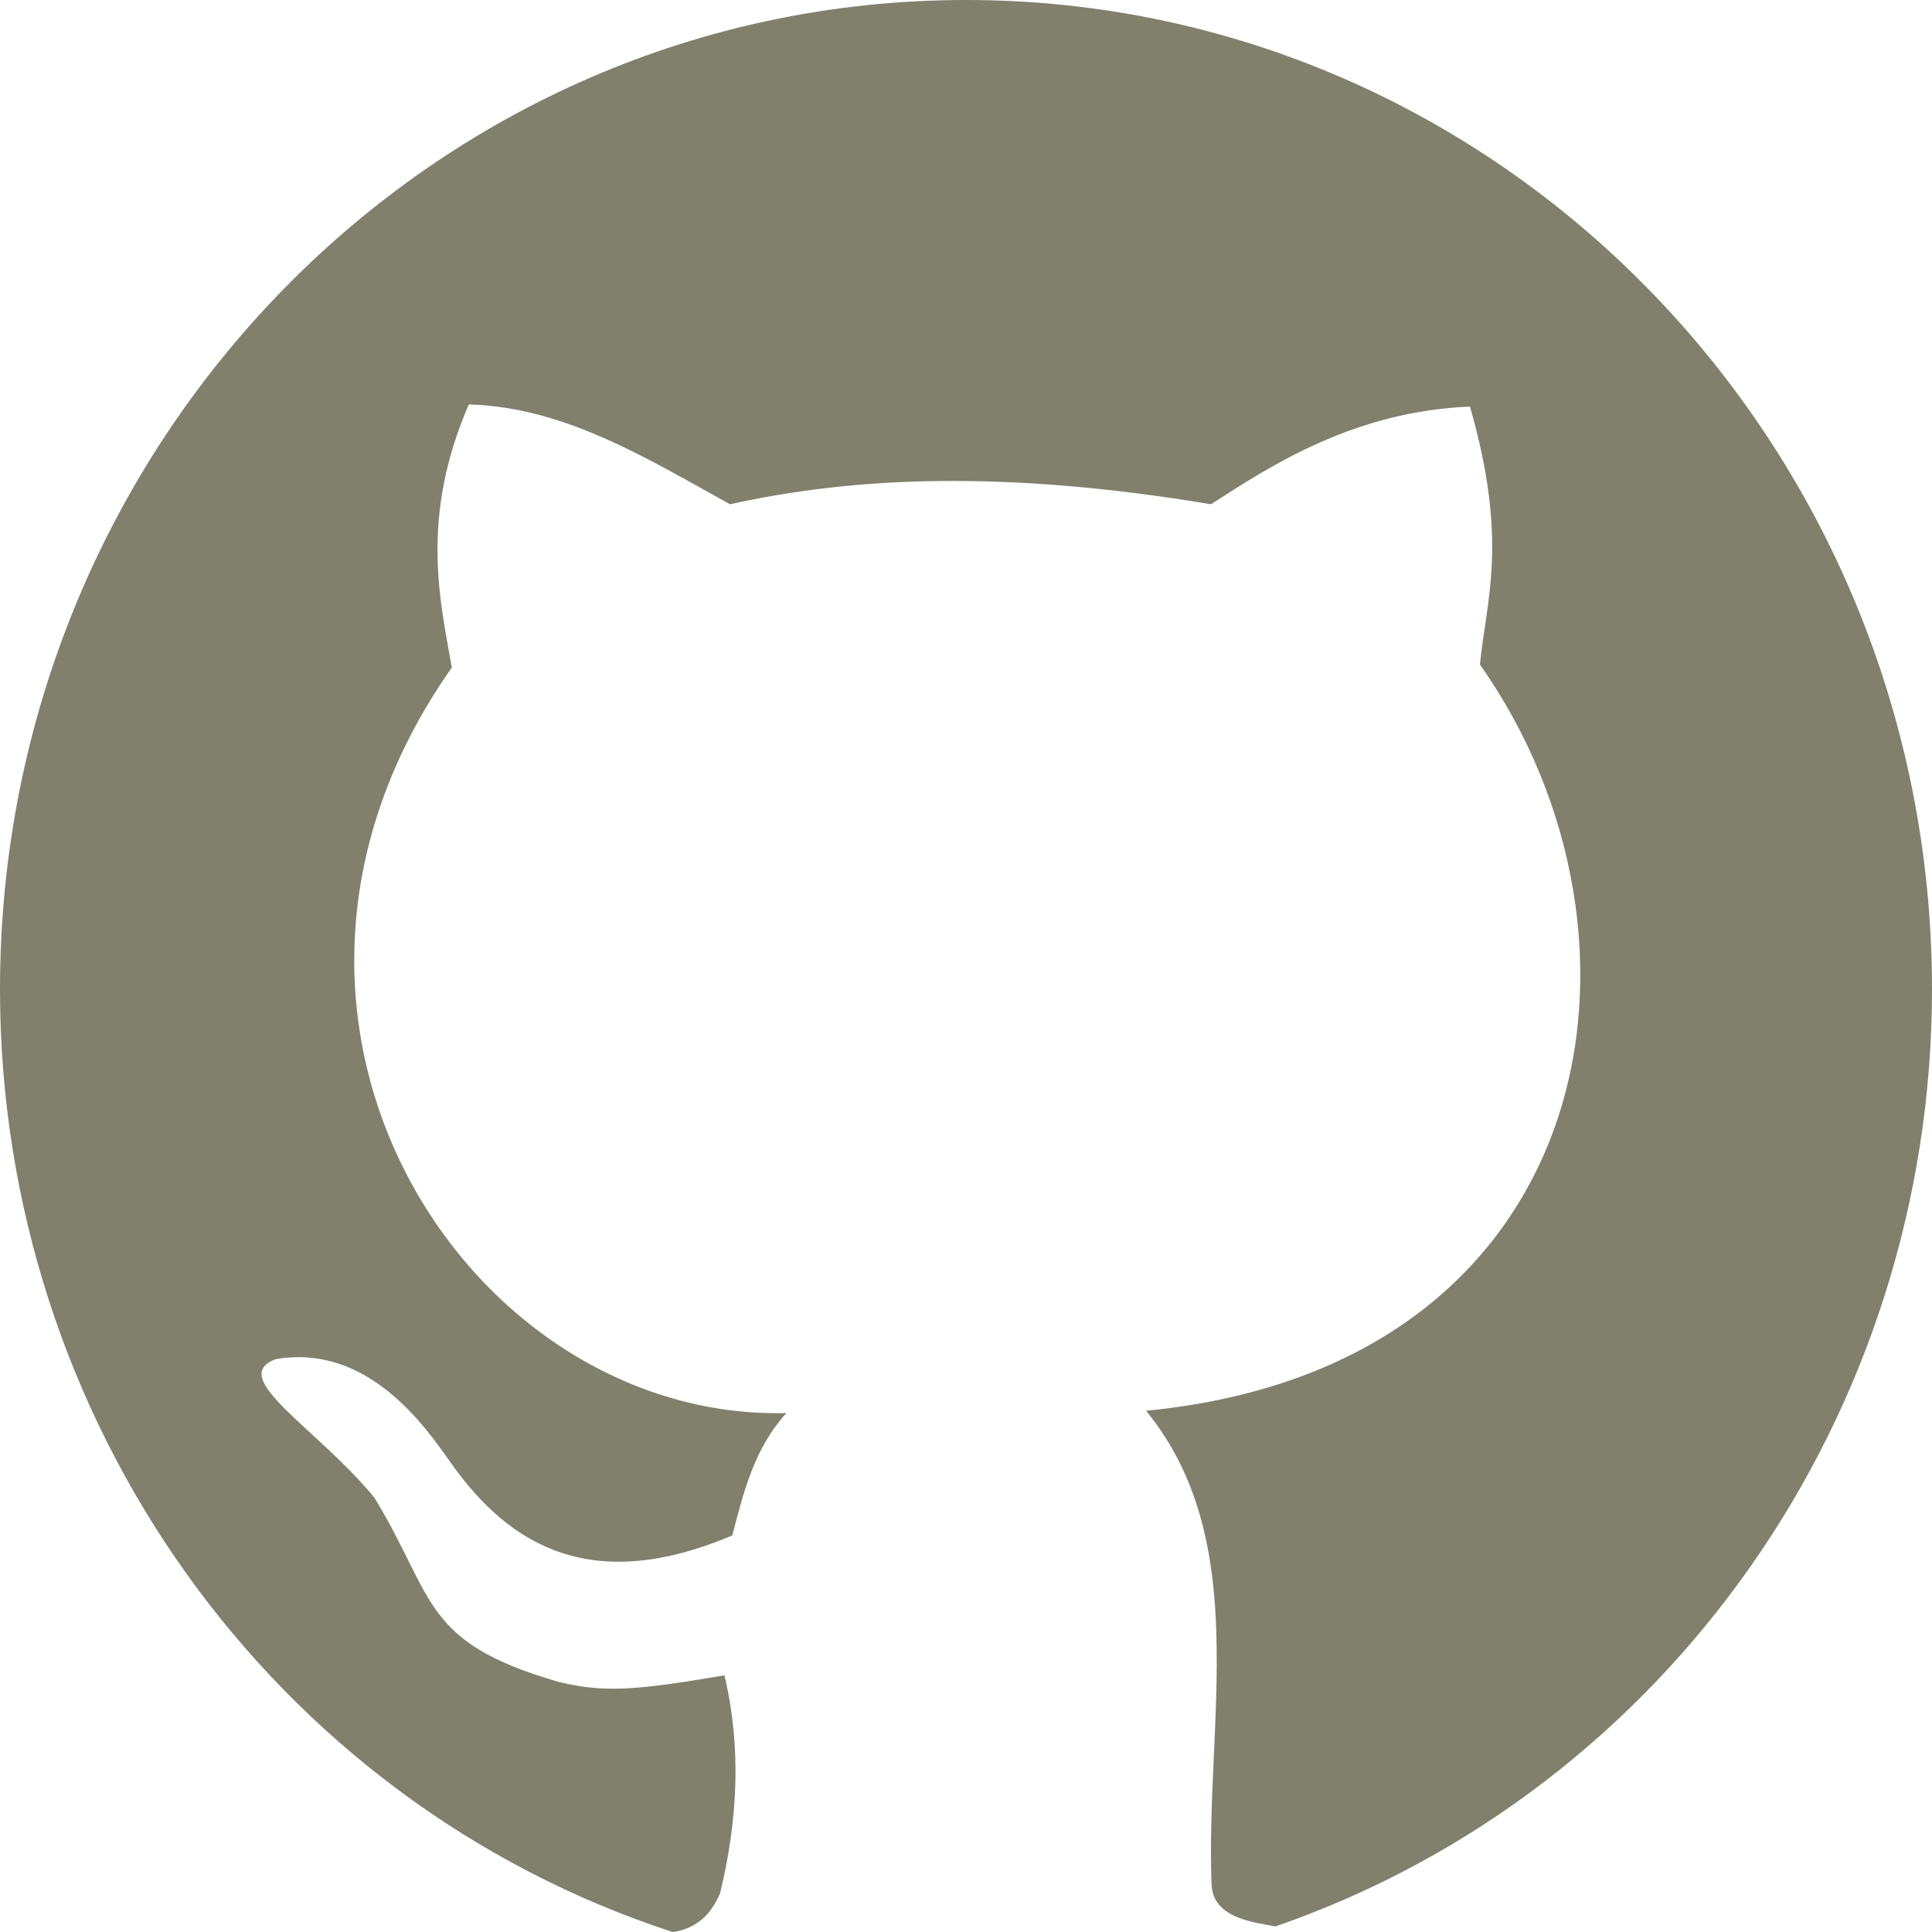
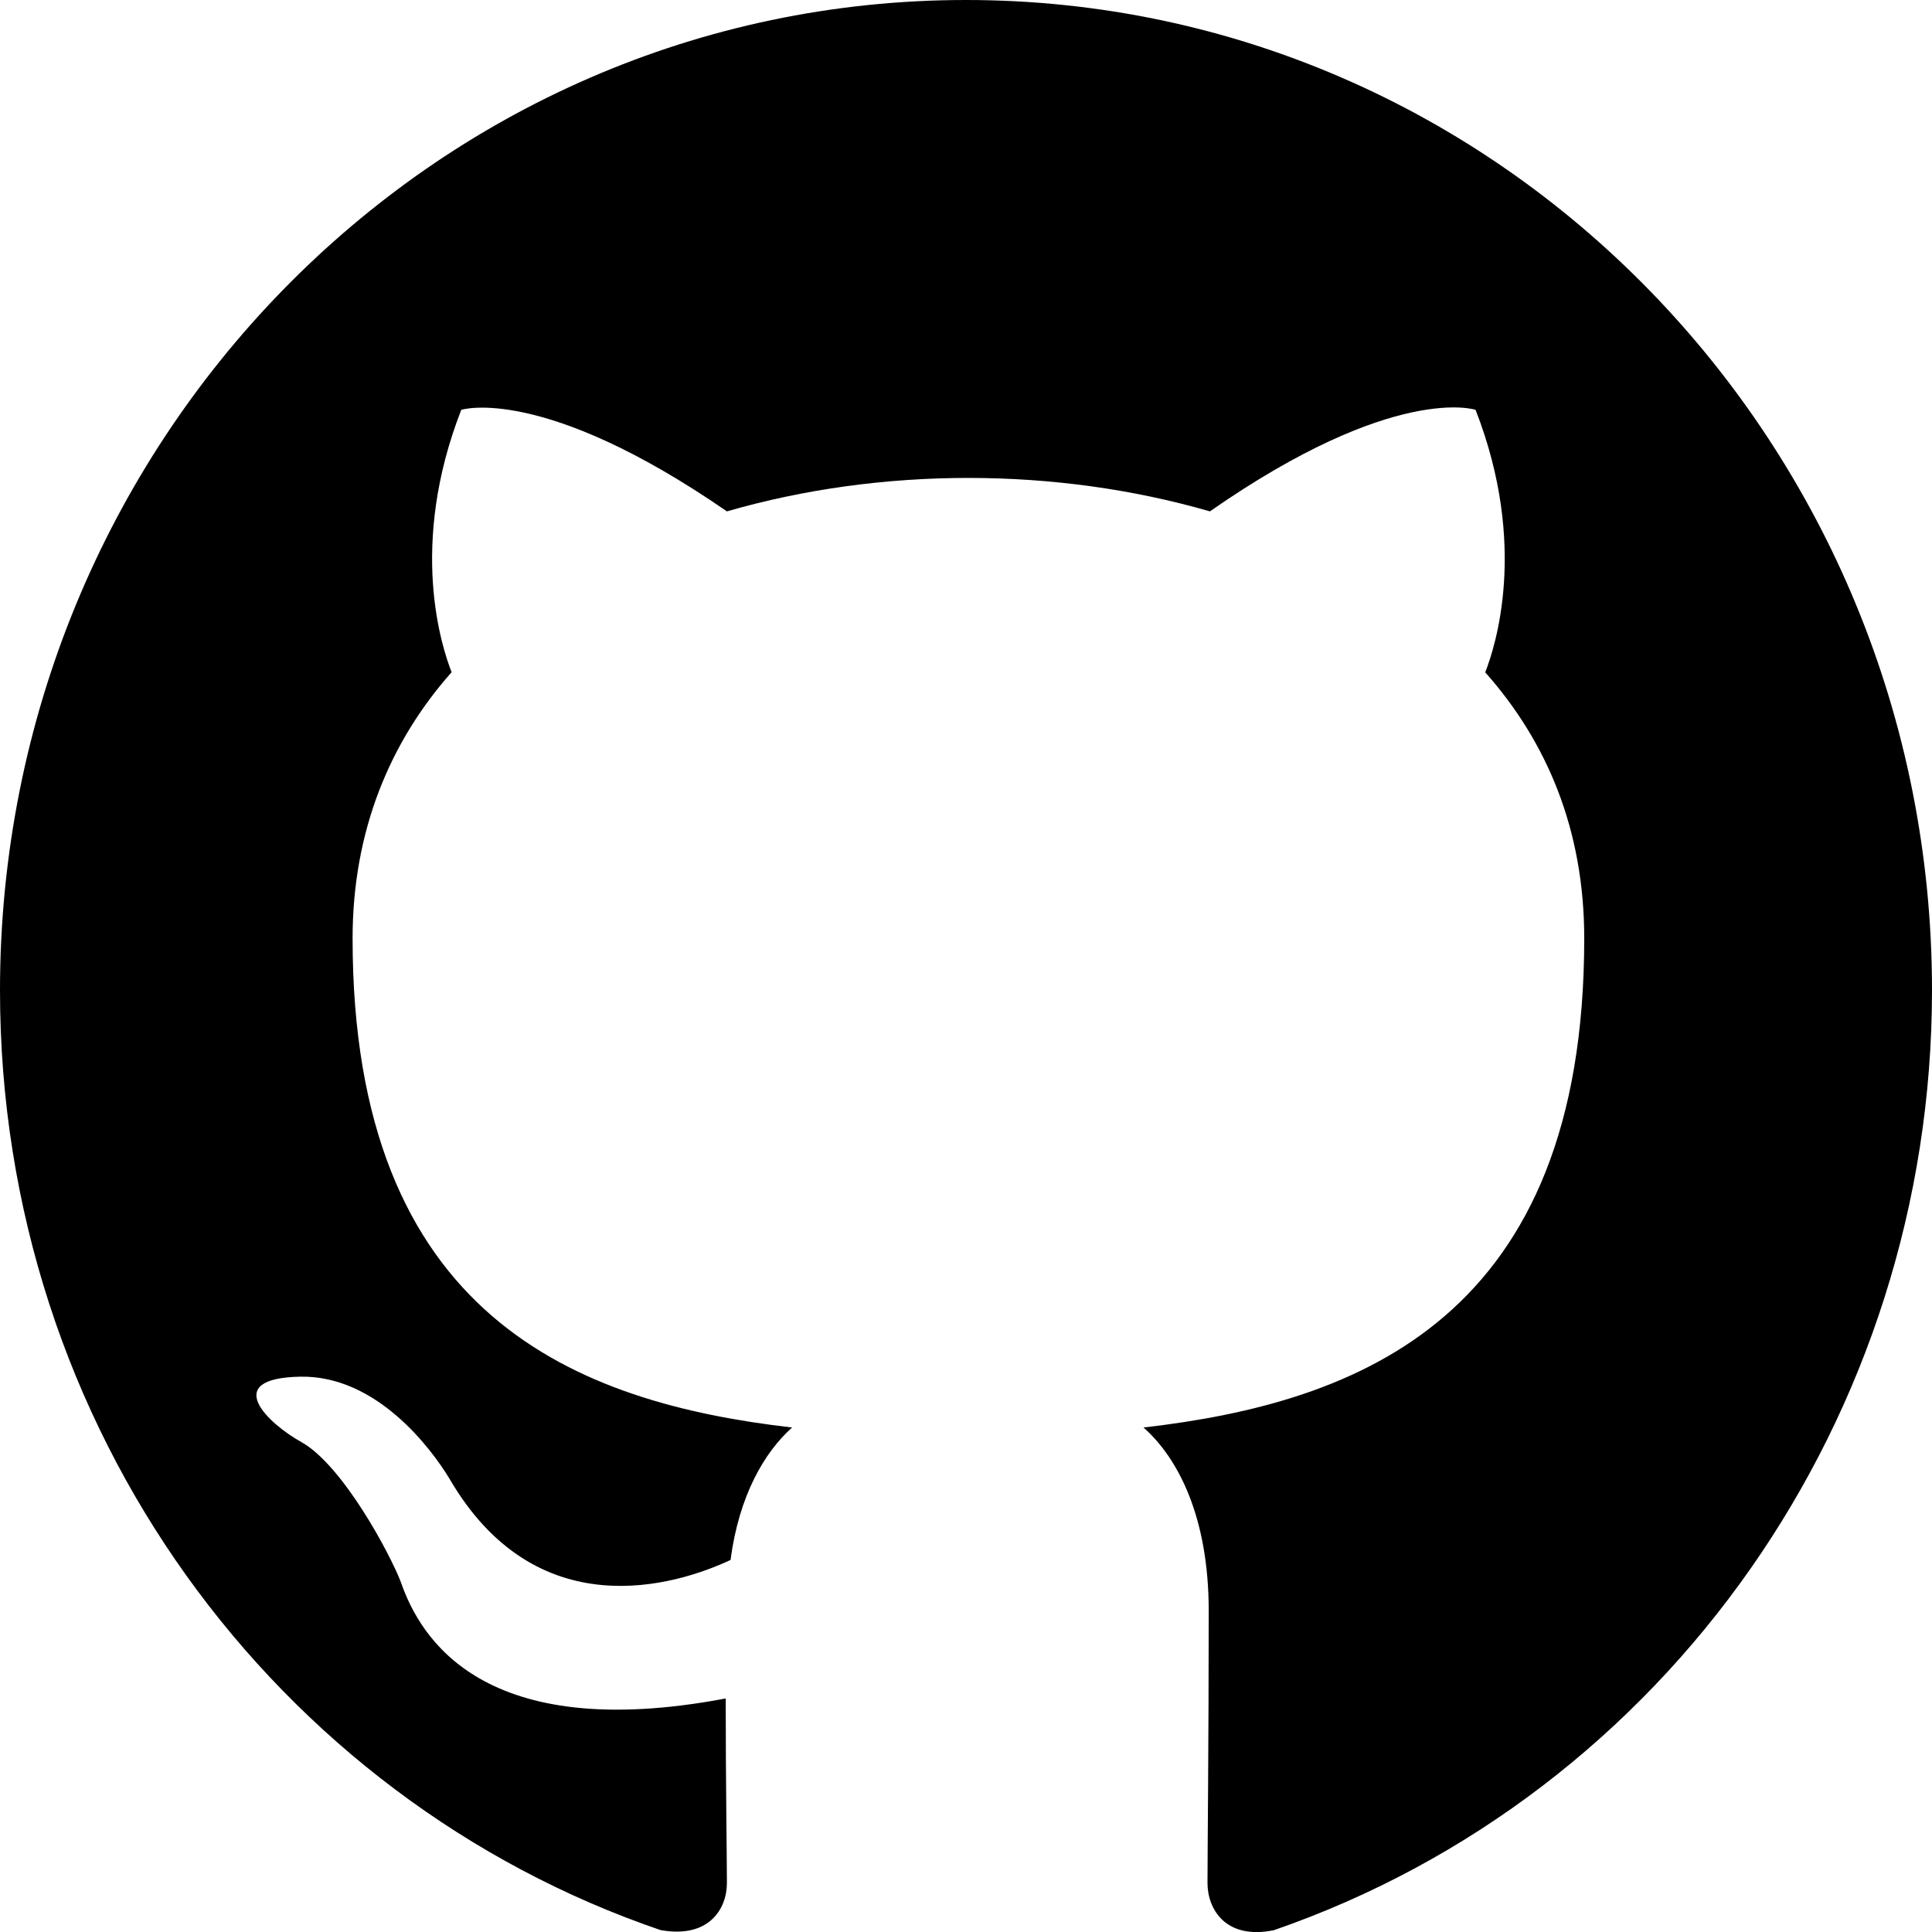
- <svg xmlns="http://www.w3.org/2000/svg" width="120" height="120" viewBox="0 0 31.75 31.75" version="1.1" id="svg877">
-   <defs id="defs871" />
-   <g id="layer1">
-     <path id="path2137" style="fill:#80806c;fill-opacity:1;stroke:none;stroke-width:1.913;stroke-linecap:round;stroke-linejoin:round" d="M 15.875,0 A 15.875,16.259 0 0 0 0,16.259 15.875,16.259 0 0 0 11.054,31.75 c 0.042,-0.007 0.075,-0.01 0.117,-0.022 0.124,-0.033 0.248,-0.087 0.361,-0.183 0.113,-0.095 0.217,-0.232 0.302,-0.432 0.144,-0.597 0.233,-1.194 0.25,-1.791 0.017,-0.597 -0.037,-1.194 -0.179,-1.79 -0.733,0.125 -1.228,0.197 -1.632,0.215 -0.405,0.018 -0.719,-0.017 -1.092,-0.107 C 8.613,27.476 8.203,27.308 7.892,27.121 7.58,26.935 7.367,26.731 7.192,26.495 6.844,26.025 6.653,25.431 6.151,24.61 5.687,24.043 5.077,23.548 4.687,23.158 4.491,22.963 4.351,22.794 4.31,22.656 c -0.02,-0.069 -0.015,-0.131 0.021,-0.185 0.036,-0.054 0.102,-0.099 0.206,-0.136 0.19,-0.032 0.371,-0.039 0.544,-0.024 0.172,0.014 0.335,0.05 0.49,0.101 0.309,0.103 0.583,0.271 0.822,0.465 0.239,0.194 0.443,0.414 0.613,0.622 0.17,0.208 0.306,0.404 0.409,0.549 0.243,0.344 0.511,0.651 0.811,0.902 0.3,0.251 0.633,0.447 1.007,0.57 0.374,0.123 0.789,0.172 1.253,0.13 0.464,-0.042 0.977,-0.175 1.549,-0.417 0.092,-0.357 0.182,-0.714 0.315,-1.055 0.133,-0.341 0.309,-0.665 0.573,-0.956 -0.327,0.008 -0.651,-0.01 -0.969,-0.052 -0.318,-0.043 -0.631,-0.11 -0.937,-0.2 -0.306,-0.09 -0.605,-0.202 -0.894,-0.336 C 9.831,22.501 9.551,22.347 9.282,22.174 8.743,21.828 8.247,21.407 7.81,20.924 7.373,20.441 6.994,19.898 6.687,19.308 6.534,19.013 6.398,18.707 6.283,18.391 6.168,18.075 6.073,17.749 5.999,17.415 5.926,17.082 5.874,16.741 5.846,16.393 c -0.028,-0.347 -0.032,-0.7 -0.011,-1.057 0.021,-0.357 0.067,-0.719 0.141,-1.082 0.074,-0.364 0.175,-0.73 0.305,-1.096 0.13,-0.366 0.289,-0.733 0.479,-1.098 0.19,-0.365 0.411,-0.729 0.665,-1.089 C 7.329,10.422 7.197,9.805 7.19,9.093 7.187,8.737 7.214,8.357 7.294,7.95 7.373,7.543 7.503,7.11 7.705,6.646 c 0.395,0.012 0.775,0.073 1.145,0.17 0.369,0.097 0.728,0.23 1.08,0.385 0.704,0.31 1.383,0.708 2.067,1.086 0.508,-0.113 1.043,-0.204 1.614,-0.27 0.571,-0.066 1.176,-0.105 1.825,-0.112 0.649,-0.007 1.34,0.017 2.082,0.079 0.742,0.062 1.534,0.161 2.383,0.303 0.502,-0.325 1.095,-0.708 1.798,-1.019 0.351,-0.155 0.731,-0.292 1.139,-0.395 0.409,-0.103 0.848,-0.172 1.319,-0.191 0.159,0.555 0.256,1.031 0.309,1.449 0.053,0.418 0.064,0.777 0.051,1.101 -0.025,0.648 -0.144,1.152 -0.196,1.689 0.399,0.566 0.729,1.171 0.986,1.798 0.257,0.627 0.441,1.275 0.549,1.928 0.108,0.653 0.14,1.31 0.093,1.955 -0.047,0.645 -0.174,1.277 -0.384,1.879 -0.105,0.301 -0.231,0.595 -0.378,0.879 -0.147,0.284 -0.316,0.559 -0.505,0.822 -0.19,0.263 -0.402,0.514 -0.635,0.751 -0.234,0.237 -0.489,0.461 -0.767,0.668 -0.278,0.207 -0.579,0.399 -0.902,0.572 -0.324,0.173 -0.67,0.328 -1.04,0.463 -0.37,0.135 -0.763,0.249 -1.18,0.341 -0.417,0.092 -0.858,0.162 -1.323,0.207 0.218,0.268 0.397,0.548 0.544,0.839 0.146,0.291 0.259,0.592 0.347,0.902 0.087,0.31 0.149,0.629 0.191,0.954 0.042,0.325 0.064,0.656 0.073,0.991 0.038,1.342 -0.13,2.75 -0.08,4.088 0.005,0.161 0.06,0.281 0.15,0.373 0.09,0.092 0.213,0.157 0.353,0.205 0.17,0.059 0.36,0.088 0.549,0.122 A 15.875,16.259 0 0 0 31.75,16.259 15.875,16.259 0 0 0 15.875,0 Z" />
-   </g>
+ <svg xmlns="http://www.w3.org/2000/svg" width="16" height="16" fill="currentColor" class="bi bi-github" viewBox="0 0 16 16" version="1.1" id="svg4">
+   <defs id="defs8" />
+   <path d="M 8,0 C 3.58,0 0,3.671 0,8.202 0,11.832 2.29,14.898 5.47,15.984 c 0.4,0.072 0.55,-0.174 0.55,-0.39 0,-0.195 -0.01,-0.841 -0.01,-1.528 C 4,14.446 3.48,13.565 3.32,13.103 3.23,12.867 2.84,12.139 2.5,11.945 2.22,11.791 1.82,11.412 2.49,11.401 c 0.63,-0.01 1.08,0.595 1.23,0.841 0.72,1.241 1.87,0.892 2.33,0.677 C 6.12,12.386 6.33,12.027 6.56,11.822 4.78,11.617 2.92,10.909 2.92,7.772 2.92,6.88 3.23,6.142 3.74,5.567 3.66,5.362 3.38,4.522 3.82,3.394 c 0,0 0.67,-0.215 2.2,0.841 0.64,-0.185 1.32,-0.277 2,-0.277 0.68,0 1.36,0.092 2,0.277 1.53,-1.066 2.2,-0.841 2.2,-0.841 0.44,1.128 0.16,1.969 0.08,2.174 0.51,0.574 0.82,1.302 0.82,2.204 0,3.148 -1.87,3.845 -3.65,4.05 0.29,0.256 0.54,0.748 0.54,1.517 0,1.097 -0.01,1.979 -0.01,2.256 0,0.215 0.15,0.472 0.55,0.39 A 8.012,8.215 0 0 0 16,8.202 C 16,3.671 12.42,0 8,0 Z" id="path2" style="stroke-width:1.013" />
</svg>
